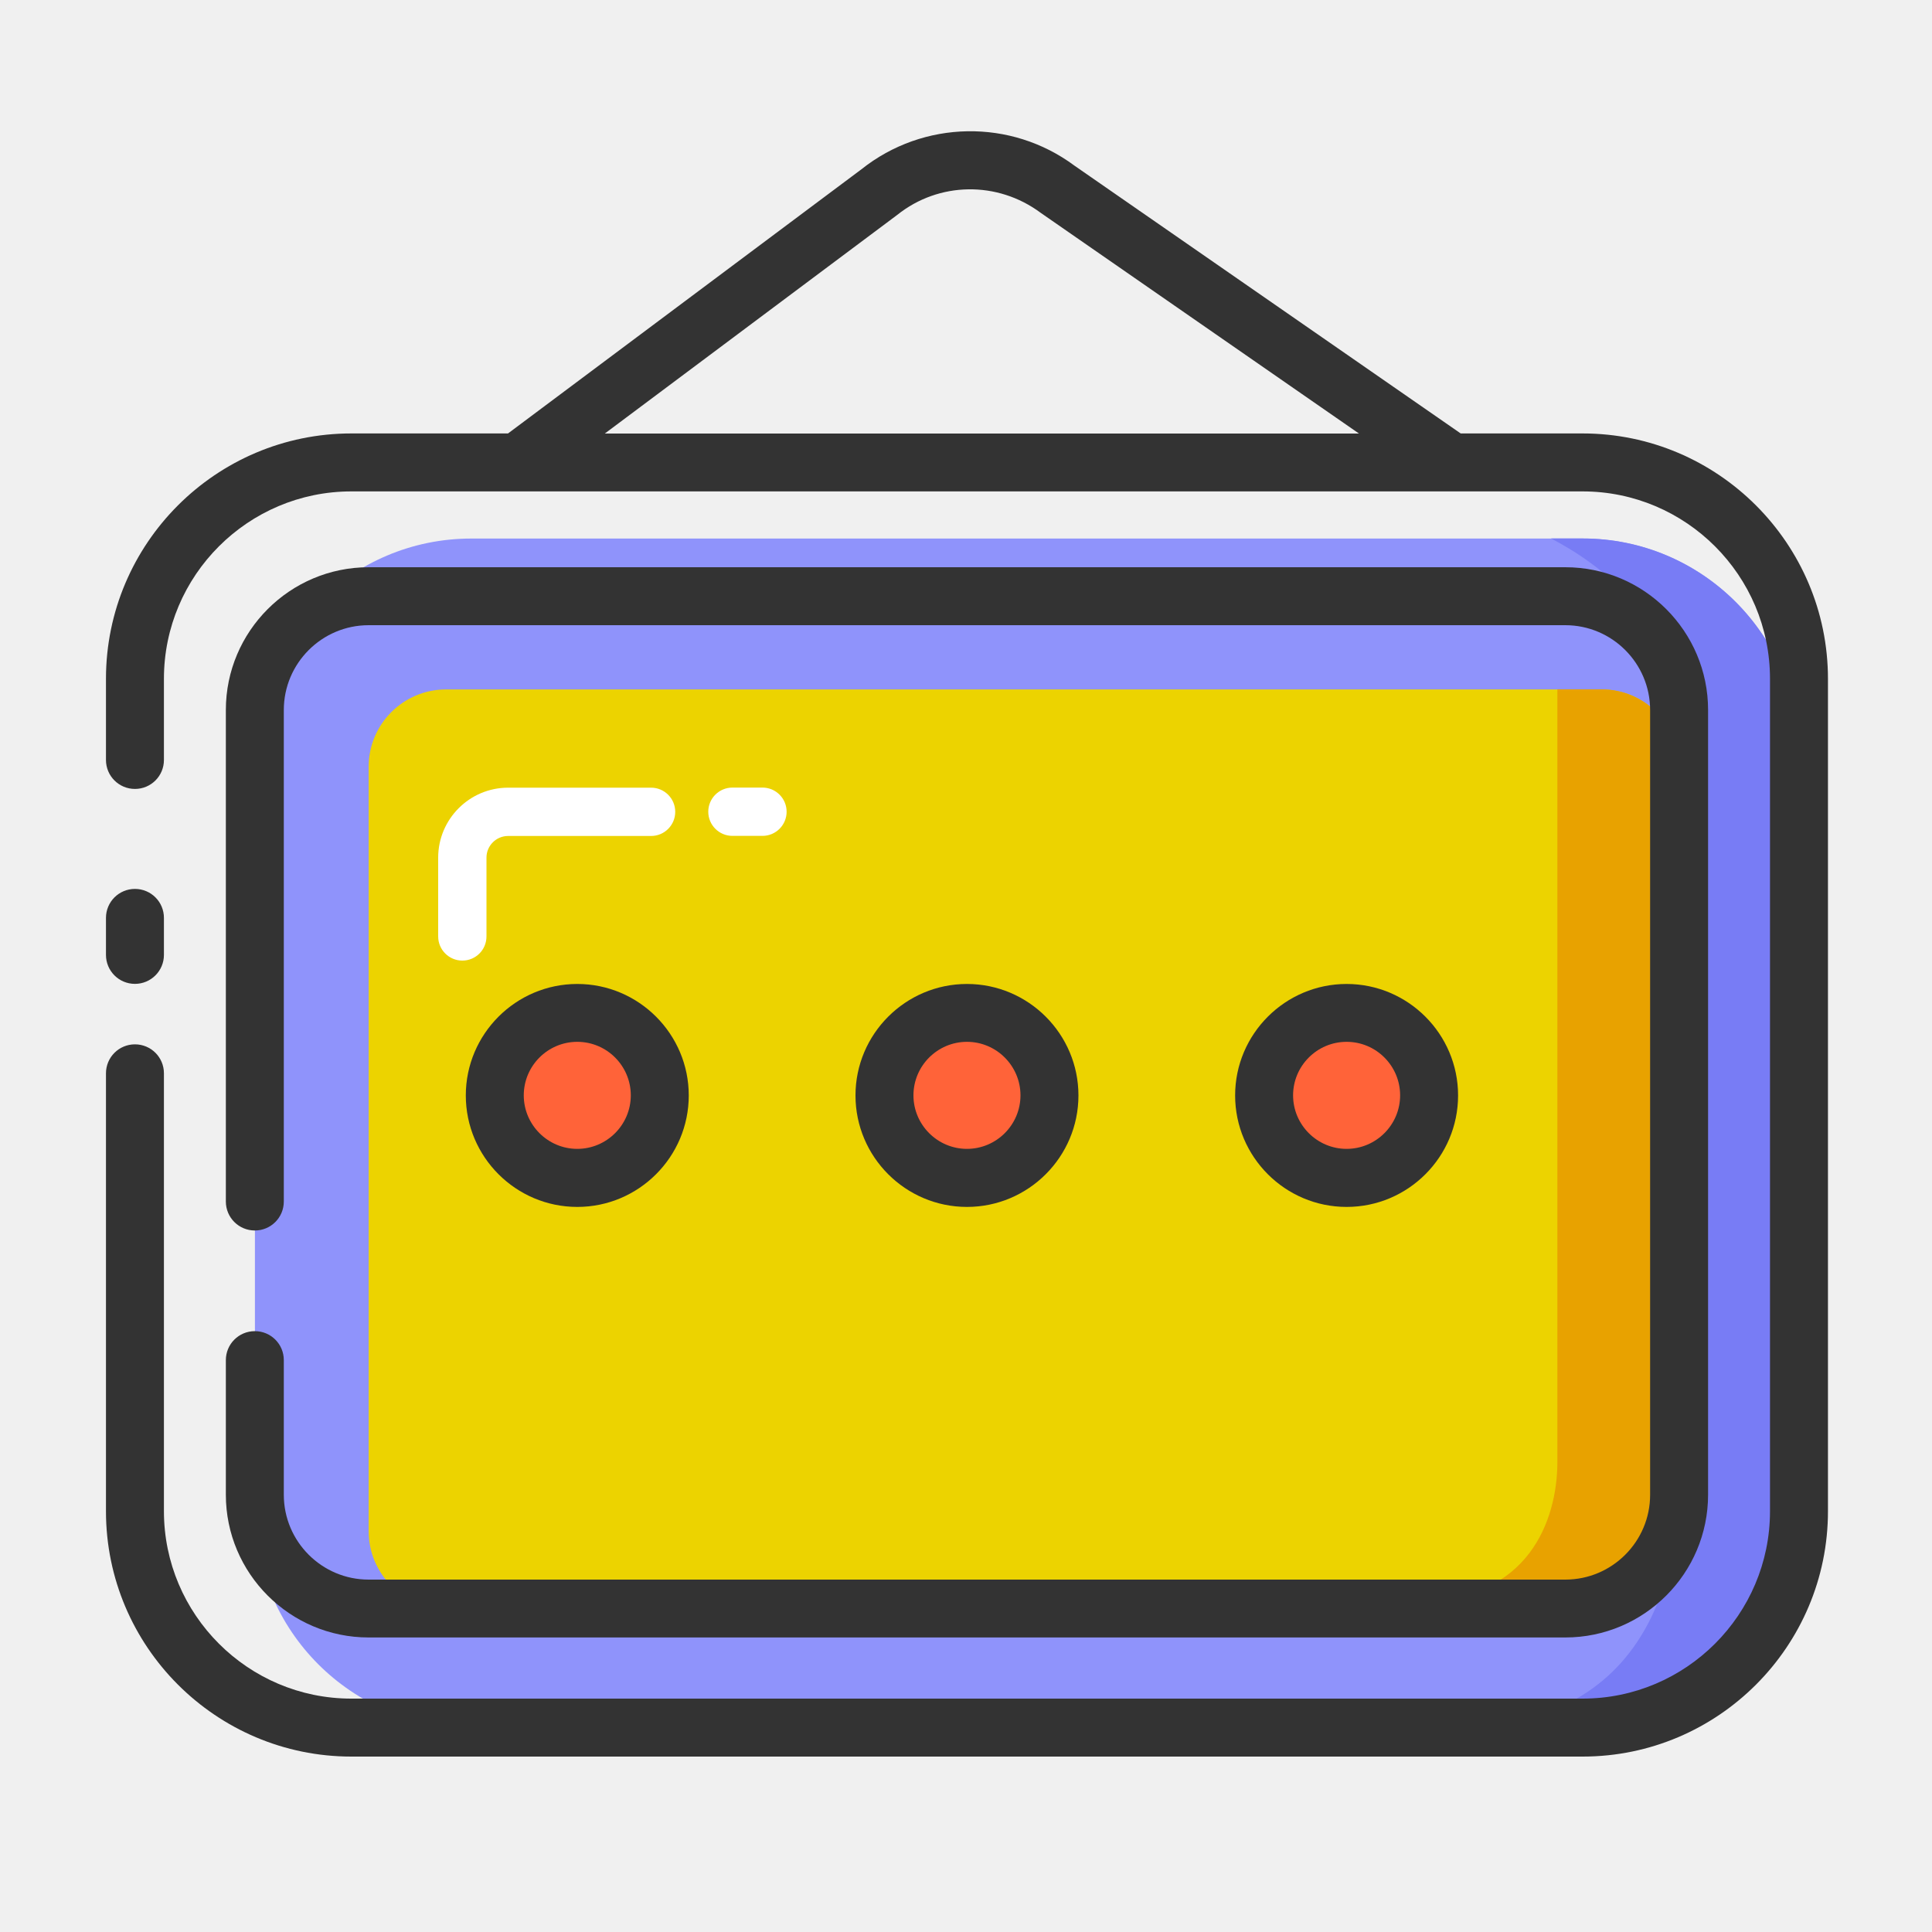
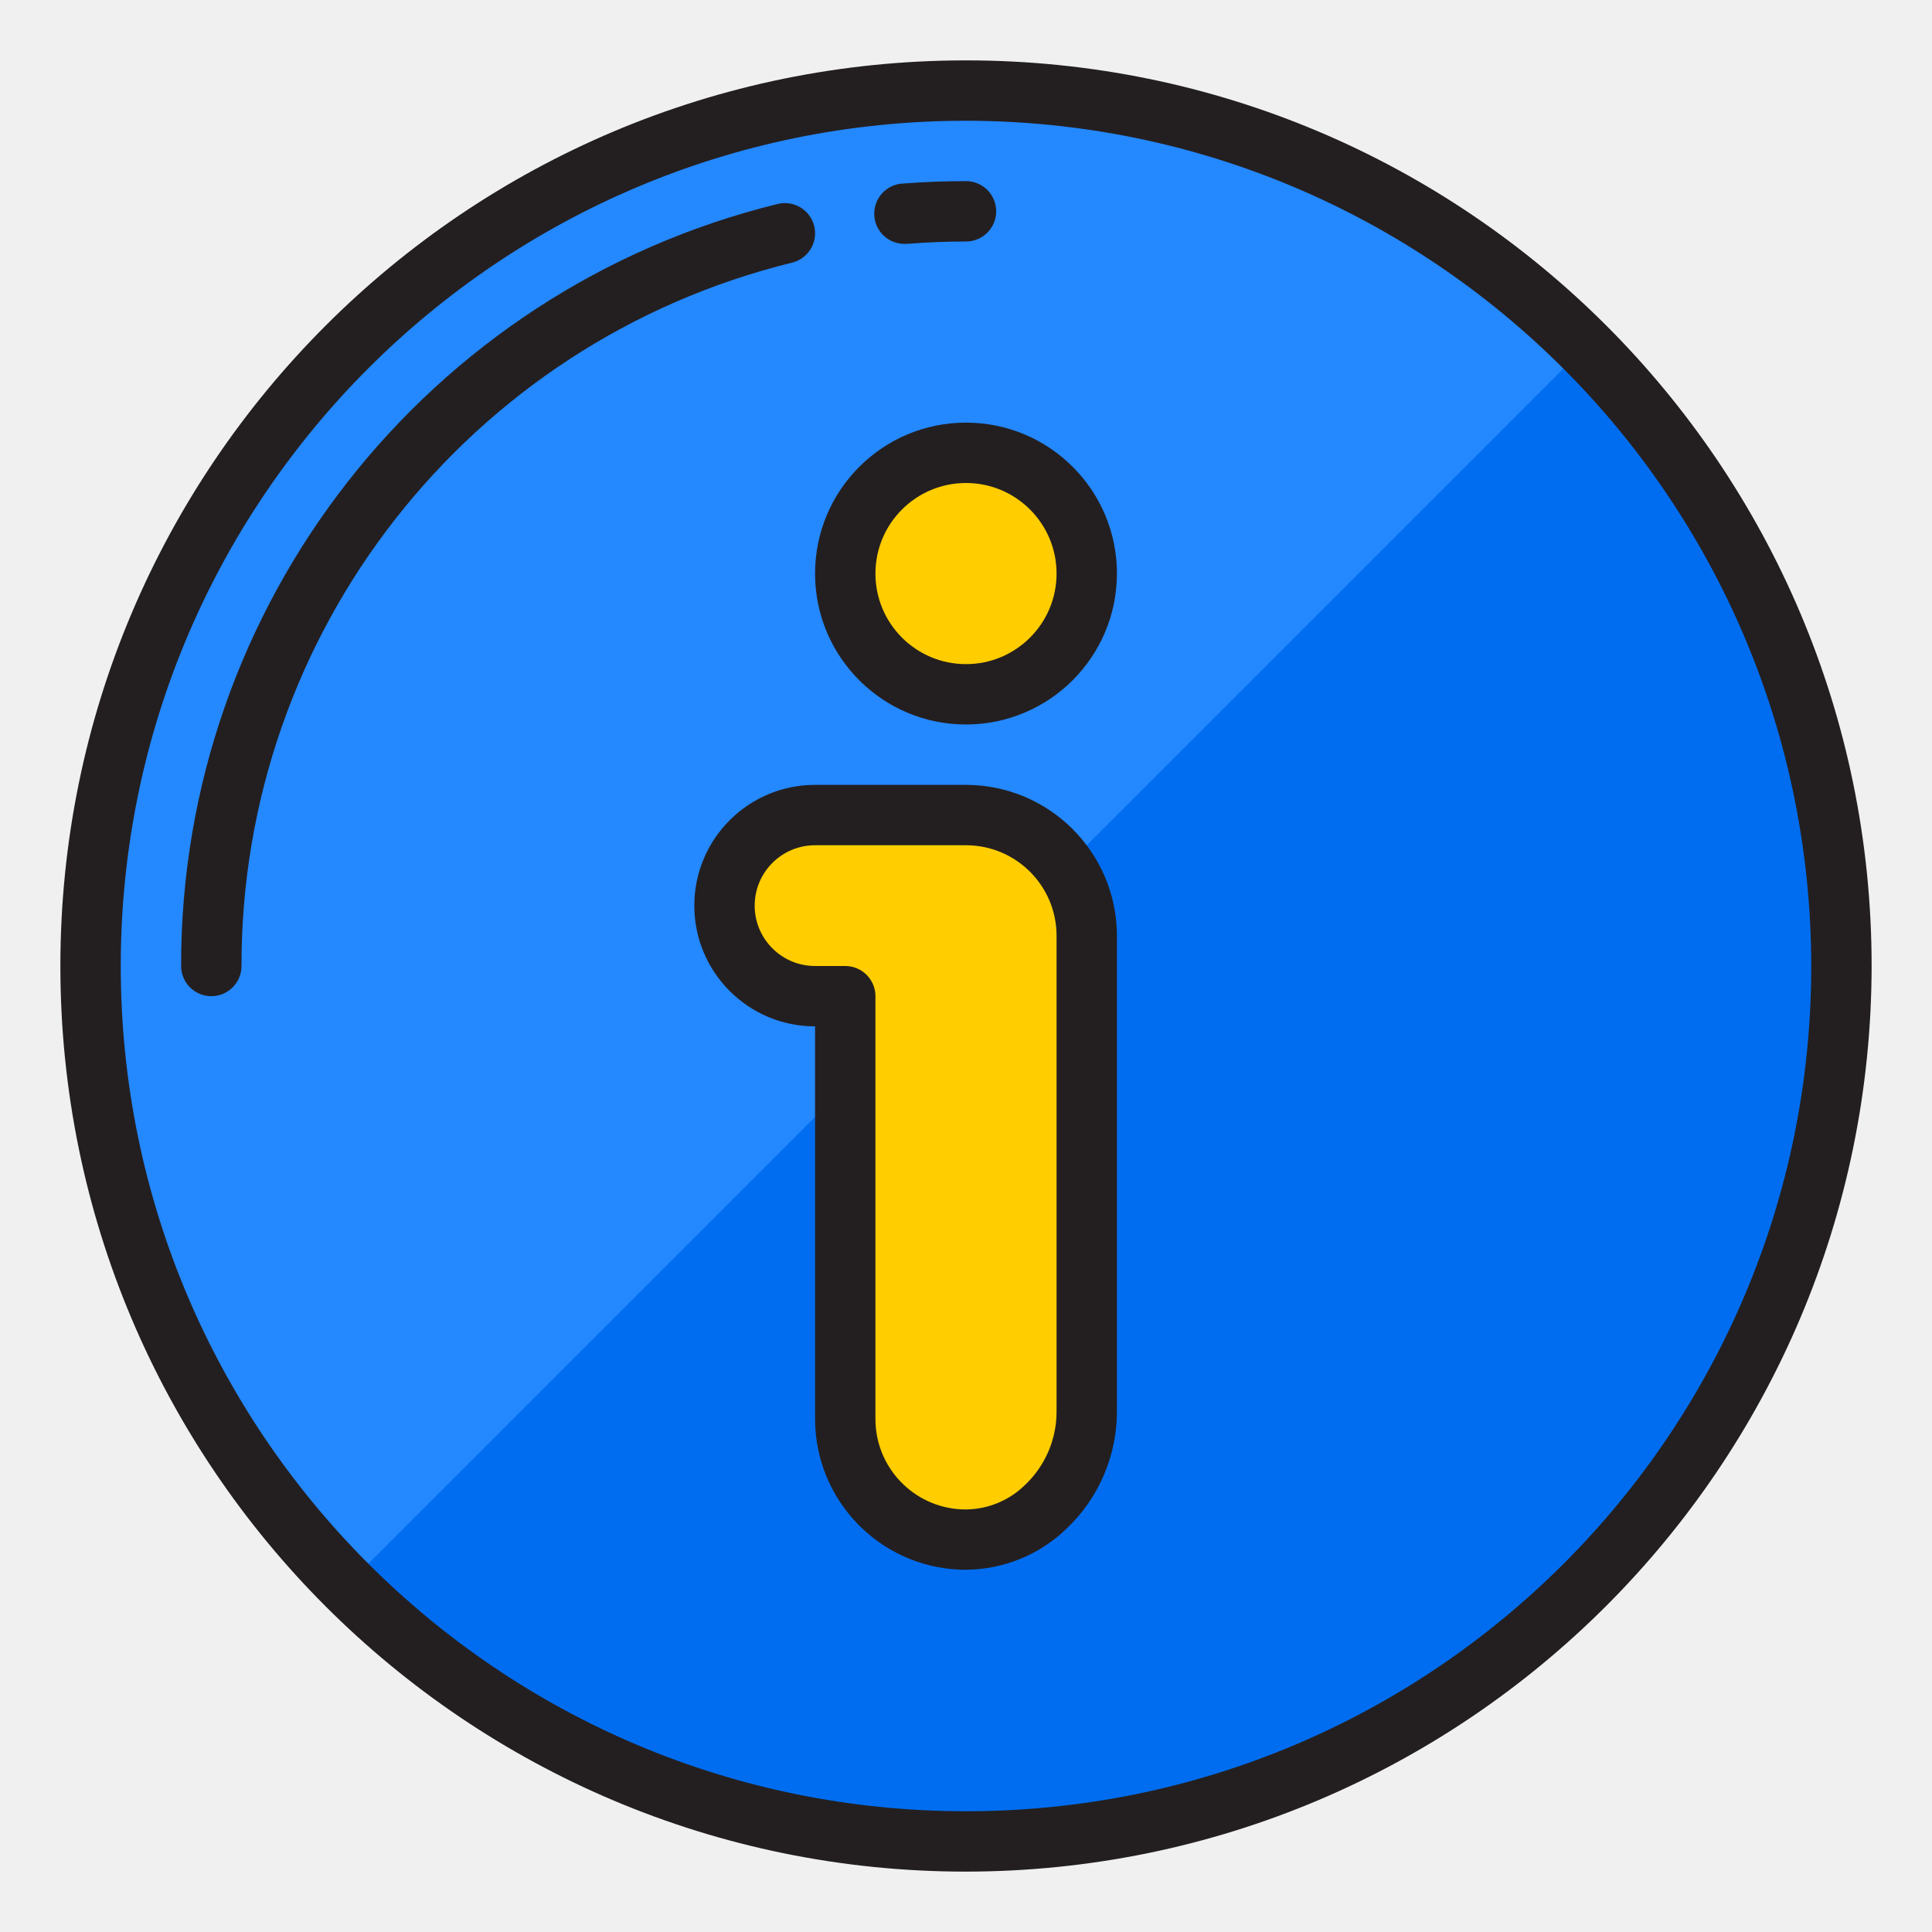
- <svg xmlns="http://www.w3.org/2000/svg" width="800px" height="800px" viewBox="0 0 1024 1024" class="icon" style="vertical-align: middle;fill: #000000;overflow: hidden;" version="1.1">
-   <path d="M838.81 915.712H249.805c-63.334 0-114.688-51.354-114.688-114.688v-400.896c0-63.334 51.354-114.688 114.688-114.688h589.005c63.334 0 114.688 51.354 114.688 114.688v400.896c0 63.334-51.354 114.688-114.688 114.688z" fill="#8F93FB" />
-   <path d="M838.81 285.389h-16.742c24.422 12.646 67.891 43.008 67.891 98.714v397.517c0 29.85-2.765 134.093-120.525 134.093h52.531c17.408-0.461 35.021-1.843 51.456-5.325 46.438-14.643 80.128-58.112 80.128-109.414v-400.896c-0.051-63.283-51.405-114.688-114.739-114.688z" fill="#787CF5" />
-   <path d="M71.526 521.472c-8.499 0-15.36-6.861-15.36-15.36v-19.61c0-8.499 6.861-15.36 15.36-15.36s15.36 6.861 15.36 15.36v19.61c0 8.499-6.912 15.36-15.36 15.36z" fill="#333333" />
-   <path d="M848.845 852.531H236.442a41.062 41.062 0 0 1-41.062-41.062v-404.992a41.062 41.062 0 0 1 41.062-41.062h612.403a41.062 41.062 0 0 1 41.062 41.062v404.992c0.051 22.682-18.381 41.062-41.062 41.062z" fill="#ECD300" />
-   <path d="M305.971 580.557m-43.725 0a43.725 43.725 0 1 0 87.45 0 43.725 43.725 0 1 0-87.45 0Z" fill="#FF6339" />
-   <path d="M512.512 580.557m-43.725 0a43.725 43.725 0 1 0 87.45 0 43.725 43.725 0 1 0-87.45 0Z" fill="#FF6339" />
-   <path d="M713.779 580.557m-43.725 0a43.725 43.725 0 1 0 87.45 0 43.725 43.725 0 1 0-87.45 0Z" fill="#FF6339" />
-   <path d="M848.845 365.363h-23.398v409.395c0 31.386-15.667 73.523-72.55 73.523 61.747 0 137.011 8.806 137.011-66.662V406.426c0.051-22.682-18.381-41.062-41.062-41.062z" fill="#E8A200" />
-   <path d="M829.645 867.891H195.379c-41.728 0-75.674-33.946-75.674-75.674V720.896c0-8.499 6.861-15.36 15.36-15.36s15.36 6.861 15.36 15.36v71.373c0 24.781 20.173 44.954 44.954 44.954h634.266c24.781 0 44.954-20.173 44.954-44.954V376.32c0-24.781-20.173-44.954-44.954-44.954H195.379c-24.781 0-44.954 20.173-44.954 44.954v260.506c0 8.499-6.861 15.36-15.36 15.36s-15.36-6.861-15.36-15.36V376.32c0-41.728 33.946-75.674 75.674-75.674h634.266c41.728 0 75.674 33.946 75.674 75.674v415.898c0 41.728-33.946 75.674-75.674 75.674z" fill="#333333" />
-   <path d="M838.81 229.734h-64.614l-204.698-141.926c-33.69-25.037-80.077-24.218-112.896 1.894L269.261 229.734H186.214c-71.731 0-130.048 58.368-130.048 130.048v43.008c0 8.499 6.861 15.36 15.36 15.36s15.36-6.861 15.36-15.36v-43.008c0-54.784 44.595-99.328 99.328-99.328h652.595c54.784 0 99.328 44.595 99.328 99.328v441.19c0 54.784-44.595 99.328-99.328 99.328H186.214c-54.784 0-99.328-44.595-99.328-99.328v-232.09c0-8.499-6.861-15.36-15.36-15.36s-15.36 6.861-15.36 15.36v232.09c0 71.731 58.368 130.048 130.048 130.048h652.595c71.731 0 130.048-58.368 130.048-130.048V359.834c0-71.731-58.368-130.099-130.048-130.099zM475.187 114.176c0.154-0.102 0.256-0.205 0.41-0.307 21.965-17.562 53.043-18.125 75.981-1.075l168.704 116.992H320.563l154.624-115.61z" fill="#333333" />
-   <path d="M305.971 639.693c-32.563 0-59.085-26.522-59.085-59.085s26.522-59.085 59.085-59.085c32.563 0 59.085 26.522 59.085 59.085s-26.522 59.085-59.085 59.085z m0-87.501c-15.667 0-28.365 12.749-28.365 28.365s12.749 28.365 28.365 28.365 28.365-12.749 28.365-28.365-12.698-28.365-28.365-28.365zM512.512 639.693c-32.563 0-59.085-26.522-59.085-59.085s26.522-59.085 59.085-59.085 59.085 26.522 59.085 59.085-26.522 59.085-59.085 59.085z m0-87.501c-15.667 0-28.365 12.749-28.365 28.365s12.749 28.365 28.365 28.365 28.365-12.749 28.365-28.365-12.749-28.365-28.365-28.365zM713.728 639.693c-32.563 0-59.085-26.522-59.085-59.085s26.522-59.085 59.085-59.085c32.563 0 59.085 26.522 59.085 59.085s-26.47 59.085-59.085 59.085z m0-87.501c-15.667 0-28.365 12.749-28.365 28.365s12.749 28.365 28.365 28.365 28.365-12.749 28.365-28.365-12.698-28.365-28.365-28.365z" fill="#333333" />
-   <path d="M245.043 509.133a12.8 12.8 0 0 1-12.8-12.8v-41.779c0-20.429 16.64-37.069 37.069-37.069h75.776a12.8 12.8 0 0 1 0 25.6H269.312c-6.298 0-11.469 5.12-11.469 11.469v41.779c0 7.066-5.683 12.8-12.8 12.8zM404.122 443.034h-15.923a12.8 12.8 0 0 1 0-25.6h15.923a12.8 12.8 0 0 1 0 25.6z" fill="#FFFFFF" />
+ <svg xmlns="http://www.w3.org/2000/svg" viewBox="0 0 64 64">
+   <g id="about-arrow-direction-button-pointer">
+     <circle cx="32" cy="32" fill="#006df0" r="29" />
+     <path d="m32 3a29 29 0 0 0 -20.506 49.506l41.012-41.012a28.909 28.909 0 0 0 -20.506-8.494z" fill="#2488ff" />
+     <circle cx="32" cy="19" fill="#ffcd00" r="4" />
+     <path d="m32 27h-5a3 3 0 0 0 0 6h1v14a3.993 3.993 0 0 0 3.808 4 4.161 4.161 0 0 0 4.192-4.226v-15.774a4 4 0 0 0 -4-4z" fill="#ffcd00" />
+     <g fill="#231f20">
+       <path d="m32 62a30 30 0 1 1 30-30 30.034 30.034 0 0 1 -30 30zm0-58a28 28 0 1 0 28 28 28.032 28.032 0 0 0 -28-28z" />
+       <path d="m30 8.079a1 1 0 0 1 -.078-2c.688-.051 1.388-.079 2.078-.079a1 1 0 0 1 0 2c-.638 0-1.285.025-1.921.076z" />
+       <path d="m7 33a1 1 0 0 1 -1-1 25.952 25.952 0 0 1 19.76-25.243 1 1 0 1 1 .48 1.943 23.958 23.958 0 0 0 -18.24 23.3 1 1 0 0 1 -1 1z" />
+       <path d="m32 24a5 5 0 1 1 5-5 5.006 5.006 0 0 1 -5 5zm0-8a3 3 0 1 0 3 3 3 3 0 0 0 -3-3z" />
+       <path d="m31.988 52c-.076 0-.152 0-.228-.005a5 5 0 0 1 -4.76-4.995v-13a4 4 0 0 1 0-8h5a5.006 5.006 0 0 1 5 5v15.774a5.353 5.353 0 0 1 -1.655 3.852 4.843 4.843 0 0 1 -3.357 1.374zm-4.988-24a2 2 0 0 0 0 4h1a1 1 0 0 1 1 1v14a2.995 2.995 0 0 0 2.856 3 2.828 2.828 0 0 0 2.109-.818 3.341 3.341 0 0 0 1.035-2.408v-15.774a3 3 0 0 0 -3-3z" />
+     </g>
+   </g>
</svg>
